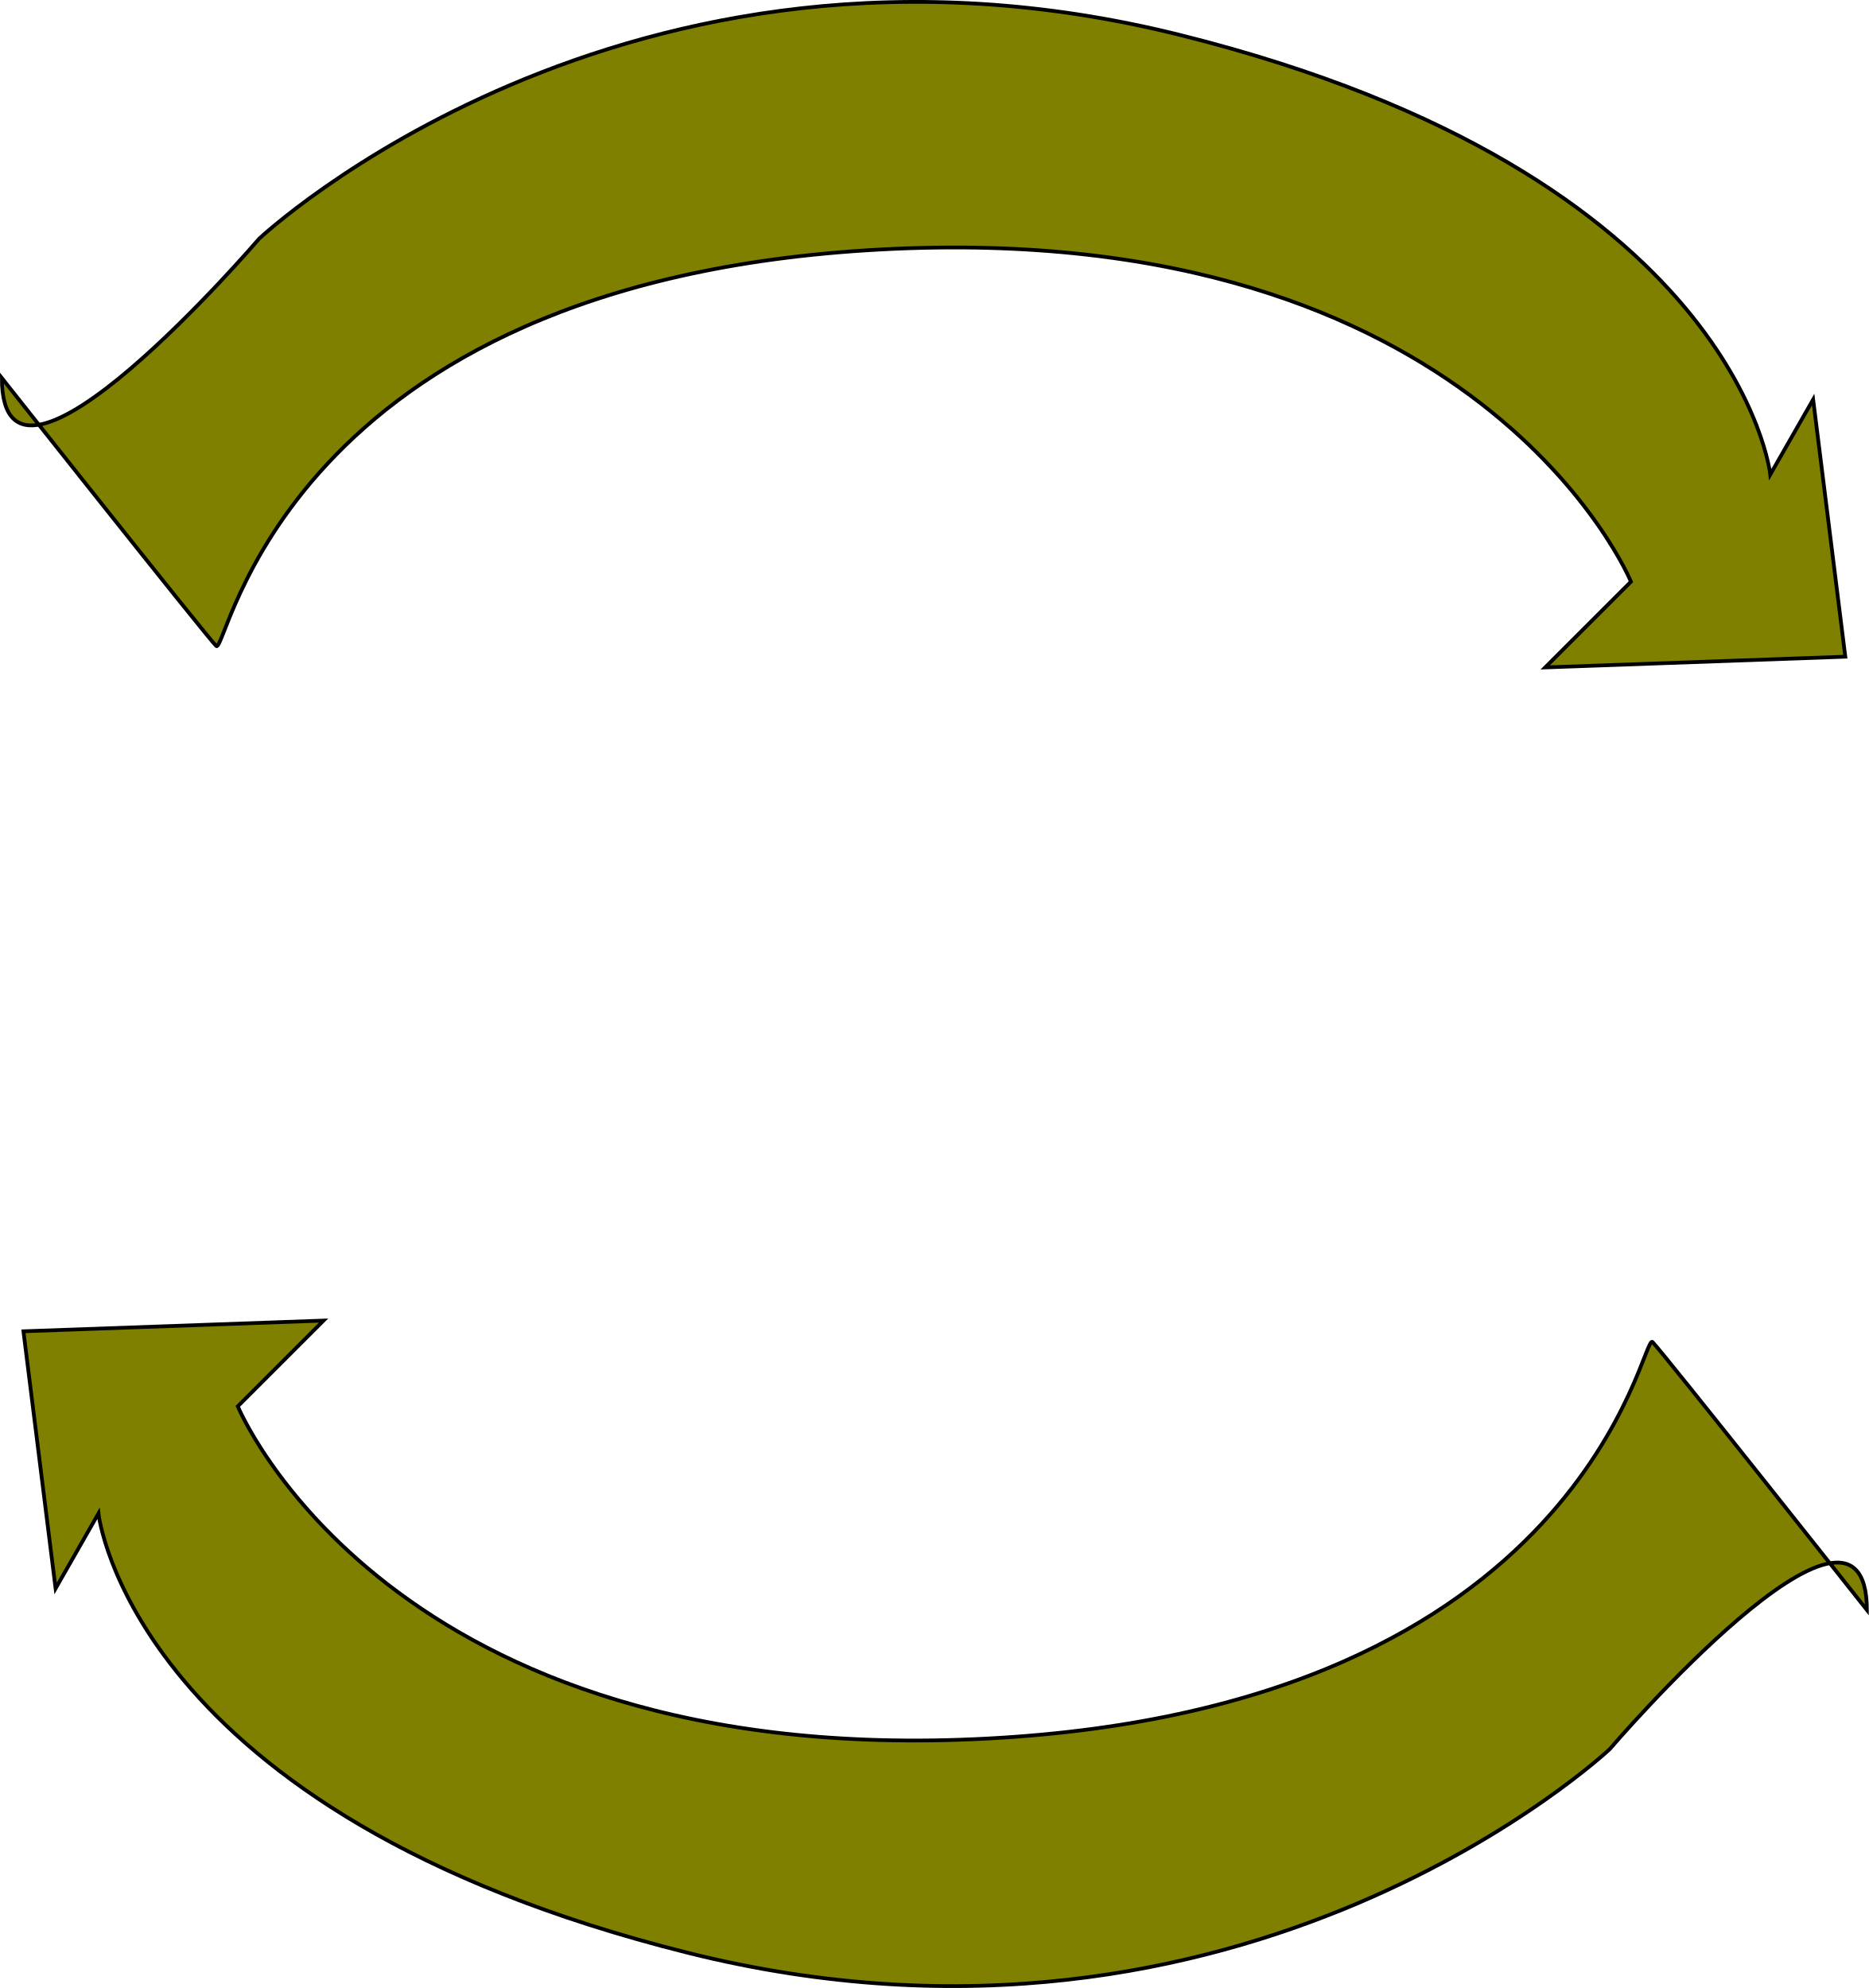
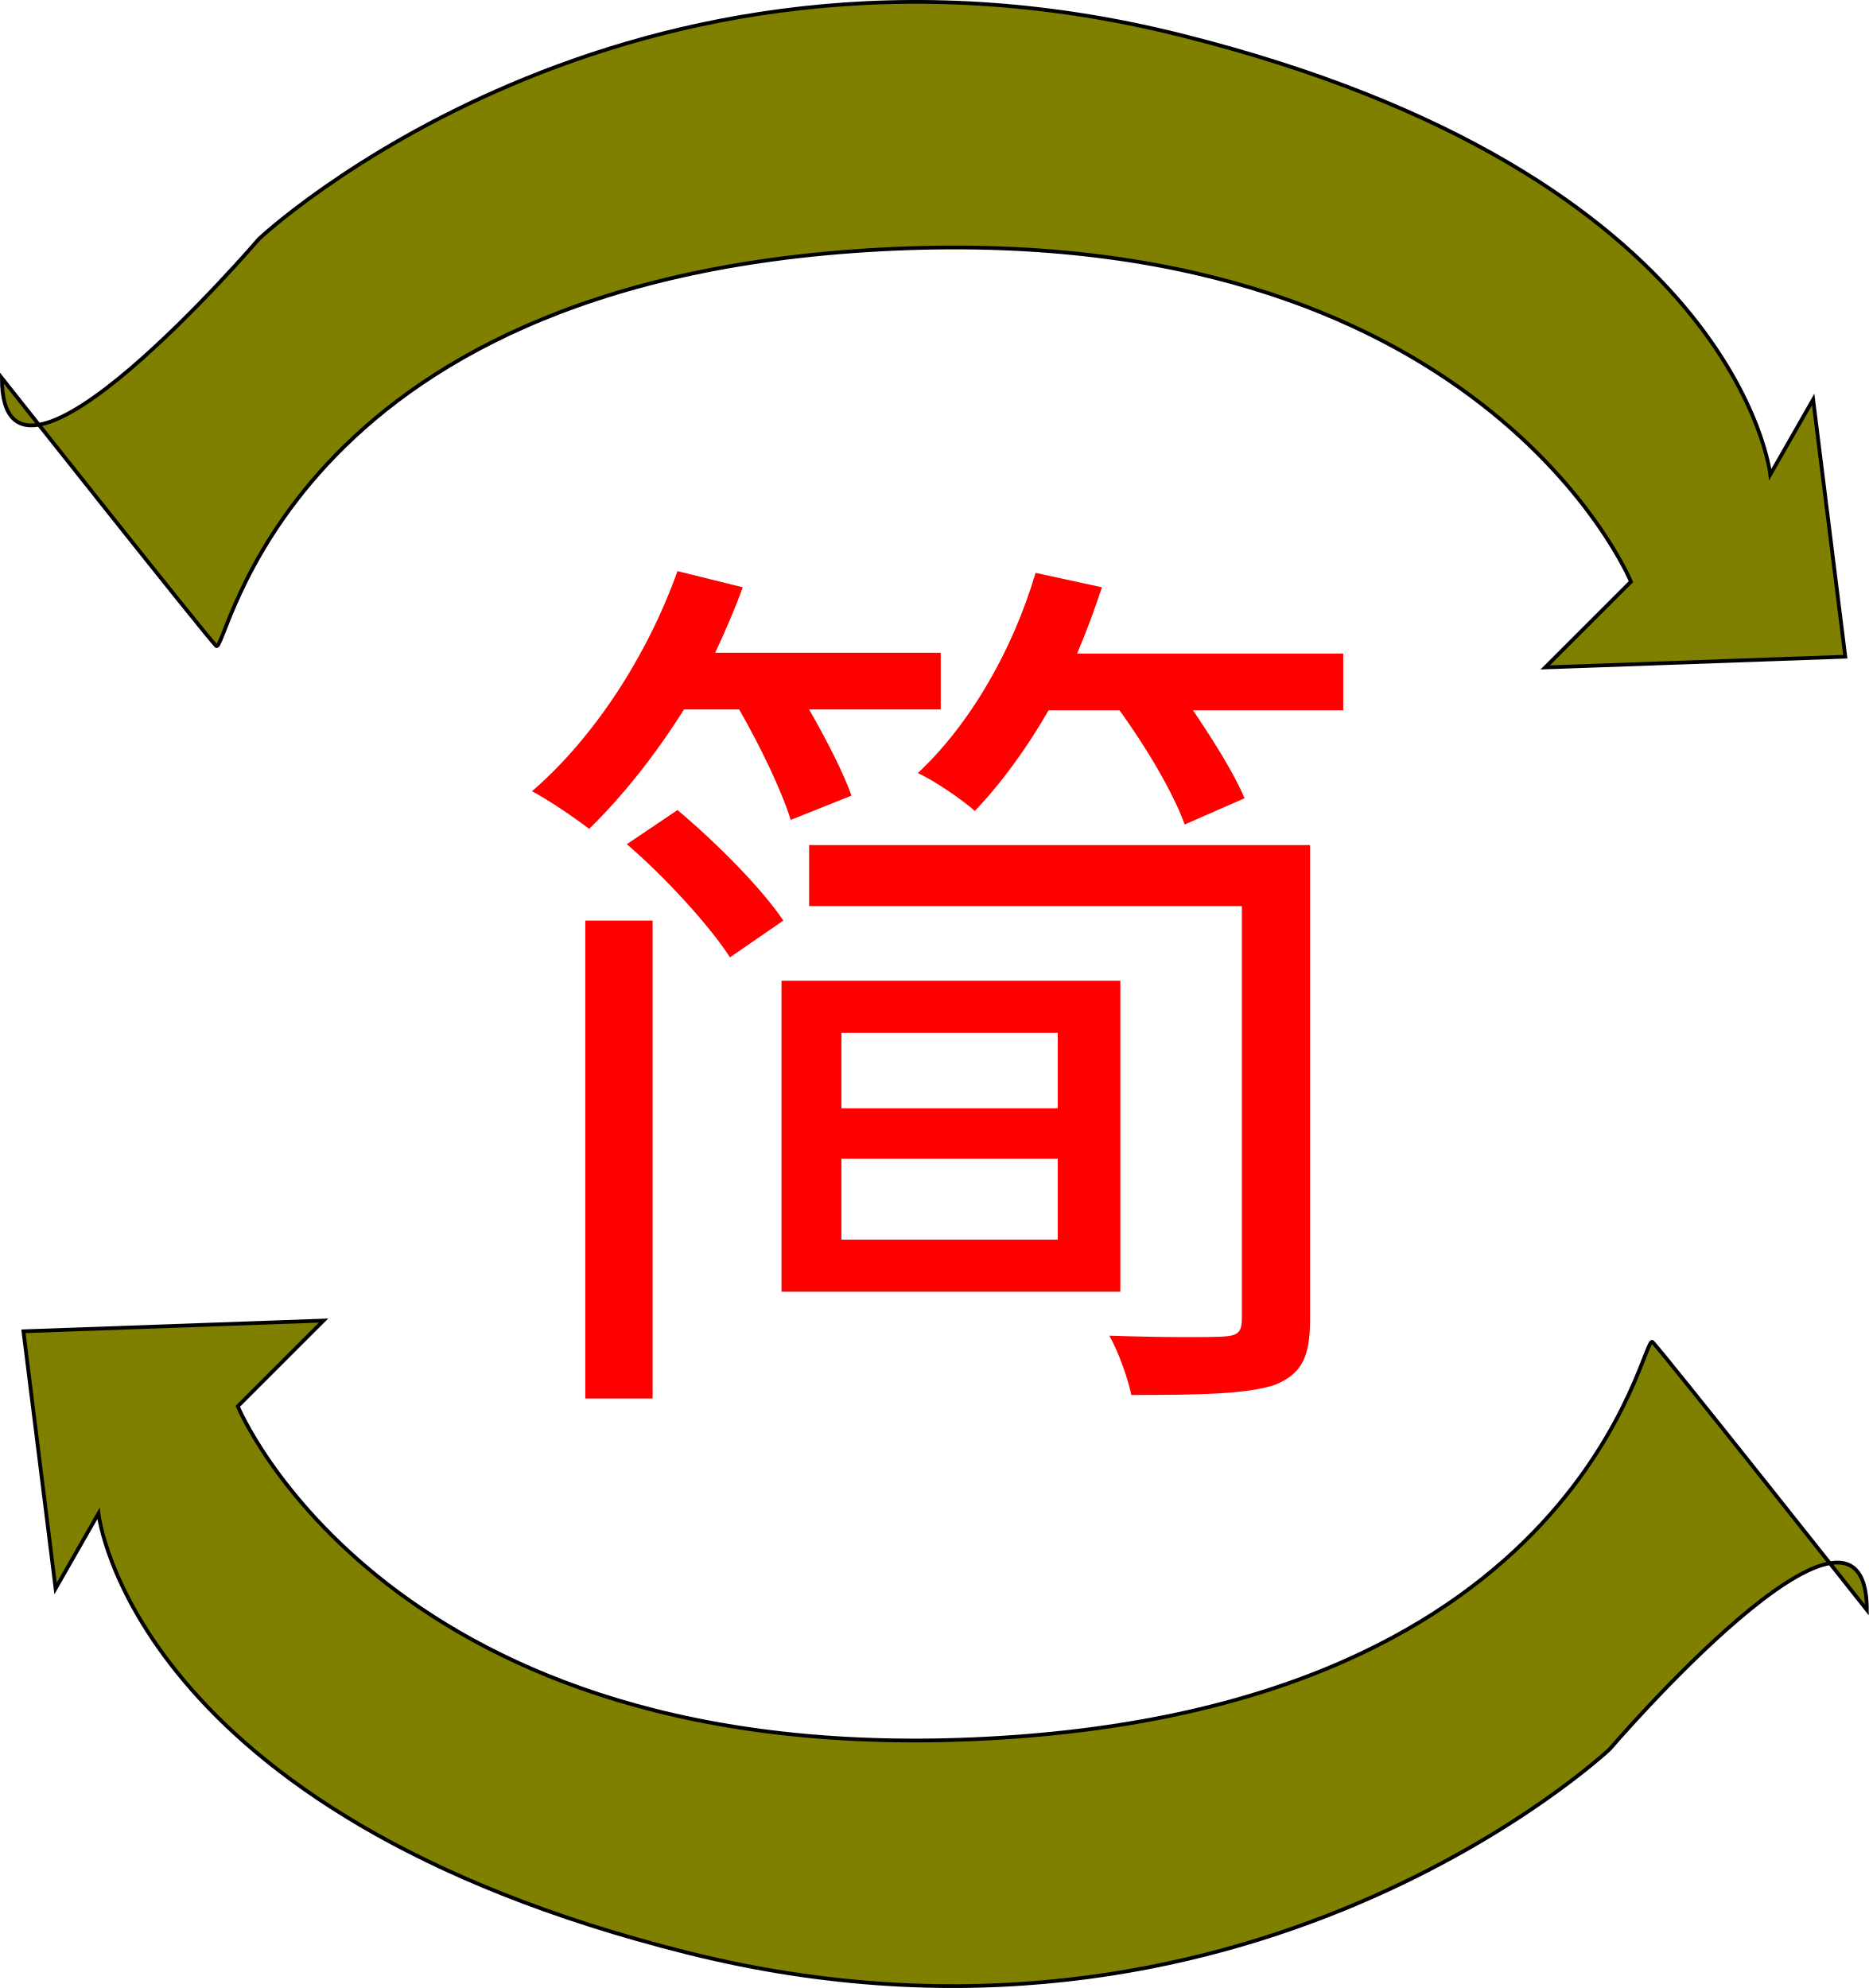
<svg xmlns="http://www.w3.org/2000/svg" width="131.809mm" height="140.242mm" viewBox="0 0 131.809 140.242" version="1.1" id="svg8">
  <defs id="defs2" />
  <g id="layer1" transform="translate(-41.44509,-73.78181)">
-     <flowRoot xml:space="preserve" id="flowRoot4518" style="font-style:normal;font-variant:normal;font-weight:bold;font-stretch:normal;font-size:40px;line-height:1.25;font-family:sans-serif;-inkscape-font-specification:'sans-serif, Bold';font-variant-ligatures:normal;font-variant-caps:normal;font-variant-numeric:normal;font-feature-settings:normal;text-align:start;letter-spacing:0px;word-spacing:0px;writing-mode:lr-tb;text-anchor:start" transform="matrix(1.81119,0,0,1.894154,-94.52578,-662.7888)">
-       <flowRegion id="flowRegion4520" style="font-style:normal;font-variant:normal;font-weight:bold;font-stretch:normal;font-size:40px;font-family:sans-serif;-inkscape-font-specification:'sans-serif, Bold';font-variant-ligatures:normal;font-variant-caps:normal;font-variant-numeric:normal;font-feature-settings:normal;text-align:start;writing-mode:lr-tb;text-anchor:start">
-         <rect id="rect4522" width="474.286" height="322.857" x="91.429" y="405.377" style="font-style:normal;font-variant:normal;font-weight:bold;font-stretch:normal;font-size:40px;font-family:sans-serif;-inkscape-font-specification:'sans-serif, Bold';font-variant-ligatures:normal;font-variant-caps:normal;font-variant-numeric:normal;font-feature-settings:normal;text-align:start;writing-mode:lr-tb;text-anchor:start" />
-       </flowRegion>
-       <flowPara id="flowPara4524" style="font-style:normal;font-variant:normal;font-weight:bold;font-stretch:normal;font-size:40px;font-family:sans-serif;-inkscape-font-specification:'sans-serif, Bold';font-variant-ligatures:normal;font-variant-caps:normal;font-variant-numeric:normal;font-feature-settings:normal;text-align:start;writing-mode:lr-tb;text-anchor:start;fill:#ff0000">简</flowPara>
-     </flowRoot>
    <path style="fill:#808000;stroke:#000000;stroke-width:0.265px;stroke-linecap:butt;stroke-linejoin:miter;stroke-opacity:1" d="m 41.577,100.452 c 0,0 14.363,18.143 15.119,18.899 0.756,0.756 4.536,-25.702 46.869,-27.97 42.333,-2.268 52.917,23.435 52.917,23.435 l -6.048,6.048 21.167,-0.756 -2.268,-18.143 -3.024,5.292 c 0,0 -2.268,-21.167 -41.577,-30.994 C 85.423,66.435 59.72,90.625 59.72,90.625 c 0,0 -18.143,21.167 -18.143,9.827 z" id="path4550" />
    <path style="fill:#808000;stroke:#000000;stroke-width:0.265px;stroke-linecap:butt;stroke-linejoin:miter;stroke-opacity:1" d="m 173.122,187.353 c 0,0 -14.363,-18.143 -15.119,-18.899 -0.756,-0.756 -4.536,25.702 -46.869,27.97 -42.333,2.268 -52.917,-23.435 -52.917,-23.435 l 6.048,-6.048 -21.167,0.756 2.268,18.143 3.024,-5.292 c 0,0 2.268,21.167 41.577,30.994 39.31,9.827 65.012,-14.363 65.012,-14.363 0,0 18.143,-21.167 18.143,-9.827 z" id="path4550-3" />
+     <text xml:space="preserve" style="font-size:64.148px;line-height:1.25;font-family:sans-serif;letter-spacing:0px;word-spacing:0px;stroke-width:1.604" x="74.876" y="169.54" id="text4542" transform="scale(1.012192,0.9879547)">
+       <tspan id="tspan4540" x="74.876" y="169.54" style="fill:#ff0000;stroke-width:1.604">简</tspan>
+     </text>
  </g>
</svg>
